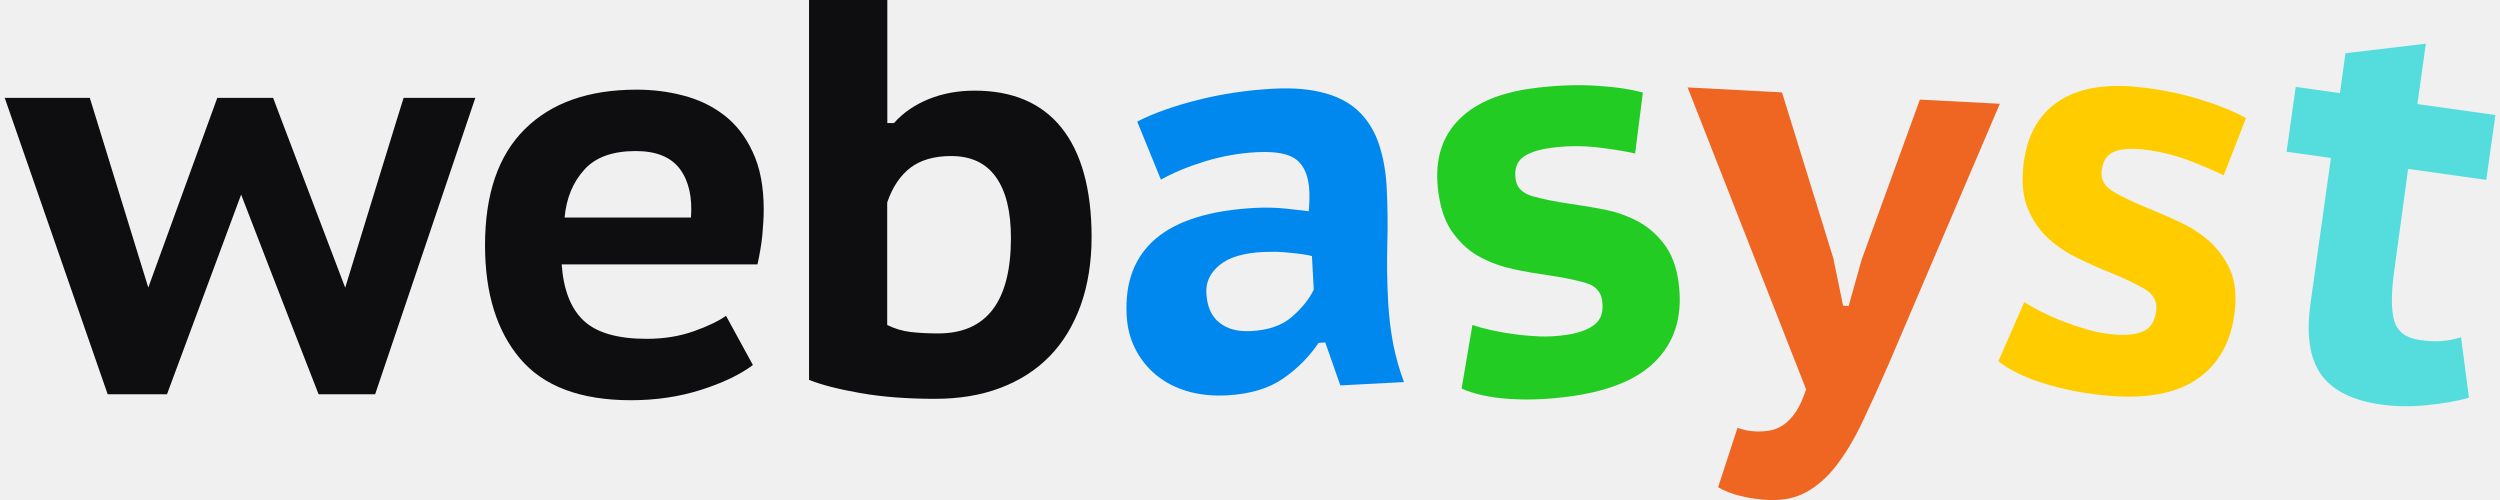
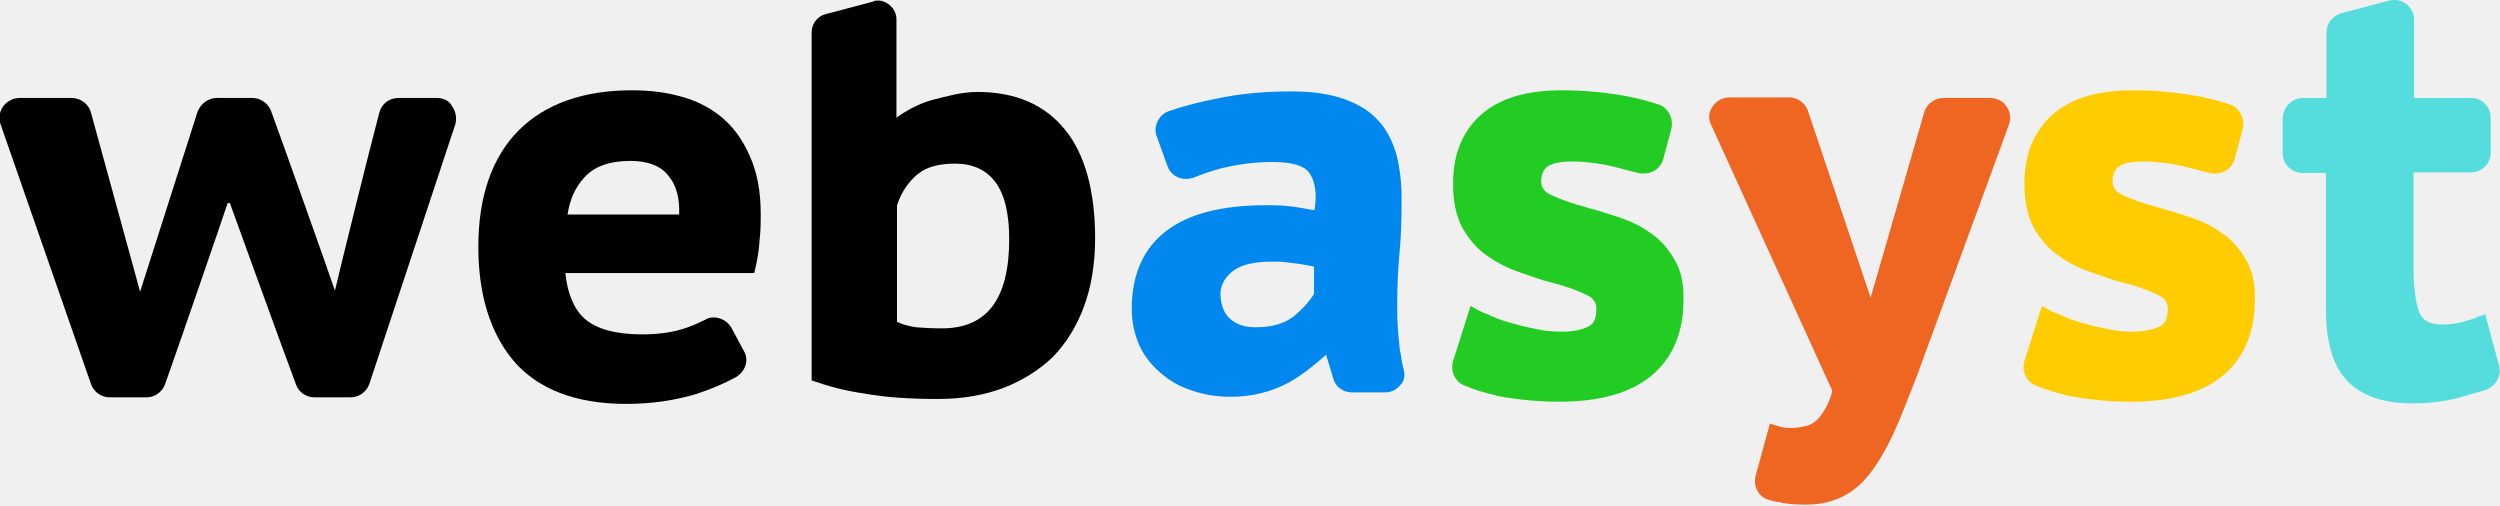
- <svg xmlns="http://www.w3.org/2000/svg" width="190" height="38" viewBox="0 0 190 38" fill="none">
-   <g clip-path="url(#clip0_1_1008)">
-     <path fill-rule="evenodd" clip-rule="evenodd" d="M26.235 21.865C26.235 21.865 20.611 7.078 20.759 7.436H16.514L11.269 21.854L6.825 7.436H0.358L8.183 29.964H12.691L18.326 14.787C18.326 14.787 21.875 23.992 24.213 29.964H28.51L36.125 7.436H30.68C30.785 7.014 26.235 21.865 26.235 21.865ZM55.02 8.742C54.114 8.047 53.071 7.552 51.913 7.257C50.754 6.951 49.575 6.814 48.385 6.814C44.73 6.814 41.897 7.815 39.885 9.816C37.873 11.806 36.862 14.745 36.862 18.642C36.862 22.297 37.758 25.172 39.538 27.268C41.317 29.364 44.13 30.417 47.953 30.417C49.849 30.417 51.628 30.154 53.282 29.627C54.935 29.1 56.252 28.468 57.221 27.742L55.178 24.003C54.609 24.403 53.798 24.793 52.734 25.172C51.67 25.551 50.47 25.751 49.143 25.751C46.931 25.751 45.341 25.288 44.361 24.371C43.382 23.455 42.824 22.023 42.687 20.095H57.569C57.737 19.326 57.863 18.6 57.937 17.884C58 17.178 58.042 16.525 58.042 15.925C58.042 14.197 57.769 12.744 57.21 11.564C56.663 10.364 55.925 9.437 55.02 8.742ZM52.513 16.535H42.908C43.045 15.061 43.54 13.85 44.403 12.902C45.246 11.954 46.552 11.48 48.311 11.48C49.87 11.48 50.986 11.933 51.67 12.839C52.345 13.745 52.629 14.977 52.513 16.535ZM80.676 9.711C79.159 7.825 76.958 6.888 74.062 6.888C72.787 6.888 71.618 7.109 70.555 7.541C69.491 7.983 68.617 8.584 67.943 9.353H67.437V0H61.486V28.869C62.392 29.237 63.688 29.574 65.362 29.869C67.037 30.164 68.933 30.311 71.06 30.311C72.903 30.311 74.557 30.038 76.031 29.48C77.506 28.921 78.749 28.121 79.77 27.078C80.792 26.035 81.571 24.74 82.129 23.213C82.677 21.686 82.962 19.937 82.962 17.978C82.951 14.355 82.182 11.596 80.676 9.711ZM71.302 25.34C70.565 25.34 69.881 25.309 69.238 25.235C68.596 25.161 67.995 24.982 67.427 24.698V15.387C67.827 14.218 68.417 13.344 69.196 12.744C69.975 12.154 71.008 11.859 72.282 11.859C73.788 11.859 74.925 12.386 75.684 13.45C76.453 14.513 76.832 16.072 76.832 18.105C76.821 22.928 74.978 25.34 71.302 25.34Z" fill="#0E0E11" />
-     <path fill-rule="evenodd" clip-rule="evenodd" d="M105.88 26.131C105.69 25.12 105.564 24.078 105.501 23.003C105.416 21.413 105.395 19.917 105.437 18.495C105.48 17.074 105.458 15.641 105.385 14.198C105.322 13.008 105.121 11.934 104.805 10.976C104.49 10.017 103.994 9.196 103.342 8.543C102.689 7.879 101.814 7.395 100.73 7.089C99.645 6.784 98.328 6.657 96.769 6.742C94.789 6.847 92.883 7.131 91.04 7.595C89.207 8.058 87.67 8.606 86.427 9.238L88.228 13.651C89.197 13.114 90.313 12.65 91.588 12.26C92.862 11.871 94.168 11.639 95.527 11.565C97.001 11.492 98.012 11.692 98.581 12.176C99.15 12.661 99.455 13.43 99.508 14.514C99.529 14.936 99.518 15.452 99.466 16.052C99.15 16.01 98.602 15.947 97.802 15.862C97.001 15.778 96.211 15.757 95.411 15.799C91.988 15.978 89.471 16.758 87.849 18.127C86.227 19.507 85.49 21.445 85.626 23.972C85.679 24.899 85.89 25.763 86.29 26.532C86.68 27.3 87.217 27.964 87.88 28.512C88.554 29.059 89.334 29.47 90.24 29.733C91.145 29.997 92.135 30.102 93.22 30.049C95 29.954 96.443 29.523 97.538 28.754C98.634 27.995 99.518 27.09 100.213 26.058L100.719 26.026L101.867 29.291L106.701 29.038C106.354 28.101 106.08 27.142 105.88 26.131ZM98.202 24.067C97.444 24.73 96.401 25.099 95.063 25.162C94.073 25.215 93.273 25.004 92.672 24.52C92.062 24.046 91.735 23.288 91.682 22.266C91.64 21.445 91.967 20.739 92.683 20.149C93.389 19.559 94.505 19.222 96.032 19.148C96.317 19.138 96.632 19.138 96.991 19.138C97.349 19.148 97.696 19.169 98.054 19.212C98.412 19.243 98.739 19.285 99.044 19.328C99.339 19.37 99.571 19.422 99.708 19.464L99.845 22.013C99.508 22.719 98.96 23.404 98.202 24.067Z" fill="#0088EE" />
-     <path fill-rule="evenodd" clip-rule="evenodd" d="M127.565 21.421C127.397 20.21 127.018 19.241 126.438 18.503C125.87 17.766 125.196 17.198 124.427 16.797C123.647 16.387 122.815 16.102 121.92 15.923C121.025 15.755 120.161 15.607 119.35 15.491C118.244 15.333 117.286 15.144 116.506 14.922C115.717 14.701 115.274 14.27 115.19 13.627C115.085 12.9 115.253 12.353 115.685 11.995C116.117 11.636 116.833 11.384 117.812 11.247C118.992 11.078 120.172 11.068 121.351 11.194C122.531 11.331 123.5 11.489 124.269 11.668L124.858 7.034C123.9 6.771 122.668 6.592 121.162 6.507C119.645 6.423 118.044 6.497 116.359 6.729C113.779 7.087 111.883 7.95 110.672 9.309C109.46 10.668 109.008 12.458 109.324 14.67C109.503 15.965 109.882 16.997 110.472 17.766C111.051 18.546 111.735 19.146 112.525 19.557C113.315 19.978 114.158 20.273 115.053 20.462C115.948 20.652 116.812 20.799 117.633 20.915C118.739 21.073 119.677 21.263 120.456 21.484C121.235 21.705 121.667 22.148 121.762 22.832C121.878 23.675 121.688 24.286 121.183 24.675C120.677 25.065 119.929 25.328 118.96 25.465C118.318 25.549 117.665 25.592 117.023 25.57C116.37 25.539 115.738 25.486 115.116 25.402C114.484 25.318 113.905 25.212 113.357 25.097C112.81 24.97 112.325 24.844 111.904 24.696L111.082 29.531C112.051 29.962 113.284 30.226 114.758 30.32C116.233 30.415 117.791 30.342 119.445 30.11C122.499 29.678 124.711 28.72 126.049 27.203C127.397 25.707 127.892 23.78 127.565 21.421Z" fill="#22CC22" />
-     <path fill-rule="evenodd" clip-rule="evenodd" d="M145.911 7.57L141.488 19.724L140.498 23.252L140.076 23.231L139.329 19.618L135.432 7.022L128.259 6.643L137.264 29.592C137.022 30.319 136.759 30.888 136.474 31.32C136.179 31.741 135.874 32.067 135.548 32.289C135.221 32.51 134.873 32.657 134.505 32.72C134.136 32.784 133.747 32.805 133.357 32.784C132.904 32.763 132.472 32.668 132.051 32.51L130.576 37.028C131.04 37.302 131.609 37.534 132.272 37.692C132.925 37.86 133.631 37.955 134.357 37.997C135.463 38.05 136.432 37.86 137.264 37.407C138.096 36.954 138.865 36.28 139.56 35.385C140.255 34.479 140.919 33.384 141.54 32.078C142.162 30.772 142.825 29.308 143.541 27.665L151.988 7.886L145.911 7.57Z" fill="#EE6622" />
-     <path fill-rule="evenodd" clip-rule="evenodd" d="M167.925 18.35C167.272 17.77 166.535 17.286 165.703 16.896C164.871 16.506 164.07 16.159 163.312 15.853C162.28 15.432 161.395 15.021 160.689 14.611C159.973 14.21 159.657 13.684 159.72 13.031C159.794 12.294 160.089 11.809 160.595 11.567C161.1 11.325 161.848 11.251 162.838 11.356C164.018 11.483 165.166 11.756 166.282 12.167C167.388 12.588 168.294 12.978 168.999 13.326L170.695 8.976C169.842 8.491 168.683 8.018 167.23 7.565C165.776 7.112 164.207 6.796 162.522 6.617C159.931 6.343 157.888 6.722 156.382 7.744C154.876 8.776 154.012 10.398 153.77 12.62C153.633 13.915 153.759 15.011 154.138 15.906C154.518 16.801 155.034 17.549 155.697 18.139C156.361 18.739 157.109 19.234 157.941 19.634C158.762 20.035 159.562 20.393 160.331 20.698C161.374 21.119 162.238 21.53 162.943 21.93C163.638 22.331 163.954 22.868 163.881 23.542C163.796 24.384 163.459 24.943 162.87 25.185C162.29 25.438 161.5 25.511 160.521 25.406C159.868 25.343 159.236 25.216 158.615 25.038C157.993 24.858 157.393 24.658 156.793 24.427C156.203 24.195 155.666 23.953 155.16 23.7C154.655 23.447 154.223 23.205 153.844 22.963L151.874 27.46C152.717 28.113 153.844 28.671 155.255 29.113C156.656 29.556 158.193 29.872 159.857 30.04C162.933 30.356 165.303 29.956 166.967 28.819C168.641 27.681 169.6 25.933 169.852 23.563C169.979 22.352 169.852 21.32 169.473 20.466C169.094 19.655 168.578 18.939 167.925 18.35Z" fill="#FFCC00" />
-     <path fill-rule="evenodd" clip-rule="evenodd" d="M183.017 12.839L188.957 13.671L189.652 8.742L183.723 7.91L184.365 3.318L178.256 4.045L177.835 7.078L174.475 6.604L173.78 11.533L177.151 12.007L175.602 23.035C175.265 25.415 175.529 27.226 176.392 28.448C177.256 29.67 178.773 30.439 180.963 30.744C182.059 30.902 183.207 30.913 184.407 30.797C185.608 30.681 186.693 30.491 187.641 30.228L187.04 25.636C186.503 25.794 186.008 25.889 185.545 25.92C185.081 25.962 184.523 25.931 183.881 25.836C182.848 25.689 182.206 25.204 181.964 24.383C181.722 23.561 181.722 22.266 181.974 20.496L183.017 12.839Z" fill="#55DDDD" />
+ <svg xmlns="http://www.w3.org/2000/svg" version="1.1" id="Слой_1" x="0px" y="0px" viewBox="0 0 456.8 92.3" style="enable-background:new 0 0 456.8 92.3;" xml:space="preserve">
+   <defs>
+     <style>
+      .webasyst-web {
+        fill: black;
+      }
+      @media (prefers-color-scheme: dark) {
+          .webasyst-web {
+            fill: #ffffff;
+          }
+      }
+    </style>
+   </defs>
+   <style type="text/css">
+ 	.st0{fill:#0088EE;}
+ 	.st1{fill:#22CC22;}
+ 	.st2{fill:#EE6622;}
+ 	.st3{fill:#FFCC00;}
+ 	.st4{fill:#55DDDD;}
+ </style>
+   <g>
+     <g>
+       <g>
+         <path class="st0" d="M256.5,67.6c-0.3-0.9-0.4-2-0.6-3.1l-0.1-0.4c-0.3-2.7-0.5-5-0.5-7.3c0-4.1,0.1-7.4,0.4-10.4     c0.3-3,0.4-6.2,0.4-10.1c0-2.9-0.3-5.4-0.9-7.9c-0.7-2.5-1.8-4.7-3.3-6.3c-1.5-1.7-3.5-3-6.3-4c-2.5-0.9-5.7-1.4-9.5-1.4     c-5,0-9.5,0.4-13.7,1.3c-3.1,0.6-5.9,1.3-8.8,2.3c-0.9,0.3-1.7,1-2.1,1.9c-0.4,0.9-0.5,1.9-0.1,2.8l1.9,5.3     c0.5,1.5,1.9,2.4,3.4,2.4c0.4,0,0.8-0.1,1.3-0.2c1.7-0.7,3.5-1.3,5.3-1.8c3.1-0.7,6.1-1.1,9.1-1.1c3.2,0,5.3,0.5,6.4,1.5     c1,1,1.6,2.6,1.6,4.9c0,0.7-0.1,1.5-0.2,2.4c-0.6-0.1-1.4-0.2-2.4-0.4c-2.2-0.4-4-0.5-5.7-0.5l-0.8,0c-8.1,0-14.2,1.6-18.2,4.7     c-4.2,3.2-6.3,8-6.3,14.2c0,2.3,0.4,4.4,1.3,6.5c0.8,1.9,2.1,3.6,3.8,5.1c1.7,1.5,3.6,2.6,5.7,3.3c2.3,0.8,4.7,1.2,7.2,1.2     c4,0,7.5-0.9,10.7-2.6c2.5-1.4,5.3-3.7,6.8-5.1l1.3,4.3c0.4,1.6,1.8,2.6,3.5,2.6h6c1.1,0,2.1-0.5,2.8-1.4     C256.5,69.8,256.8,68.7,256.5,67.6z M225.3,49.5c1.6-1.2,4-1.7,7.4-1.7c0.6,0,1.3,0,2.1,0.1l2.5,0.3c0.4,0.1,0.8,0.1,1.2,0.2     c0.4,0.1,0.7,0.1,1,0.2c0.2,0,0.5,0.1,0.6,0.1v5c-0.8,1.3-2,2.7-3.7,4.1c-1.7,1.3-3.9,2-6.9,2c-2.1,0-3.6-0.5-4.8-1.6     c-1.1-1-1.7-2.6-1.7-4.7C223.1,51.9,223.9,50.6,225.3,49.5z" />
+         <path class="st1" d="M306,47.5c-1.2-2.1-2.6-3.7-4.4-4.9c-1.6-1.2-3.4-2.1-5.8-2.9c-1.8-0.6-3.7-1.2-5.9-1.8     c-2.6-0.7-4.6-1.4-6.3-2.2c-1.3-0.5-2-1.4-2-2.5c0-1.3,0.4-2.2,1.2-2.8c0.9-0.6,2.4-0.9,4.6-0.9c1.1,0,2.4,0.1,4,0.3     c1.5,0.2,2.9,0.5,4.4,0.9c0.8,0.2,1.6,0.4,2.3,0.6c0.4,0.1,0.8,0.2,1.2,0.3c0.3,0.1,0.7,0.1,1.1,0.1c1.7,0,3.1-1.1,3.5-2.6     l1.5-5.6c0.4-1.9-0.6-3.8-2.3-4.4c-1.8-0.6-4.1-1.2-6.3-1.6c-4-0.7-7.7-1-11.4-1c-6.4,0-11.2,1.4-14.6,4.3     c-3.5,3-5.3,7.3-5.3,12.8c0,3.3,0.6,5.9,1.7,8c1.2,2.1,2.7,3.9,4.5,5.1c1.8,1.3,3.8,2.3,5.8,3l0.9,0.3c1.7,0.6,3.3,1.2,5,1.6     c2.7,0.7,4.7,1.4,6.3,2.2c1.3,0.5,2,1.4,2,2.6c0,2.5-1,3-1.4,3.2c-1.2,0.7-2.9,1-4.9,1c-1.6,0-3-0.1-4.3-0.4     c-1.5-0.3-3-0.6-4.3-1c-1.6-0.4-2.8-0.8-3.9-1.3c-0.3-0.1-0.6-0.2-0.9-0.4c-0.8-0.3-1.6-0.6-2.2-1l-1.1-0.6l-3.2,10.1     c-0.5,1.8,0.3,3.7,2,4.4c1.8,0.8,3.9,1.4,6.4,2c3.9,0.7,7.5,1,11.1,1c7.3,0,13-1.6,16.8-4.8c3.8-3.2,5.8-7.8,5.8-13.7     C307.7,52,307.2,49.5,306,47.5z" />
+         <path class="st2" d="M366.6,19.4c-0.7-1-1.8-1.5-3-1.5h-8.5c-1.6,0-3.1,1.1-3.5,2.6l-9.8,33.9l-11.5-34.3     c-0.6-1.4-1.9-2.3-3.4-2.3H316c-1.2,0-2.4,0.6-3.1,1.7c-0.7,1-0.8,2.3-0.2,3.4l22.1,48.5c-0.3,1.3-0.8,2.5-1.4,3.5     c-0.5,0.8-1.1,1.6-1.7,2.1c-0.7,0.5-1.3,0.8-2,0.9c-0.8,0.2-1.7,0.3-2.5,0.3c-0.9,0-1.8-0.1-2.8-0.5l-1-0.3l-2.6,9.5     c-0.5,1.9,0.5,3.9,2.3,4.4c0.6,0.2,1.3,0.4,1.8,0.4c1.8,0.5,3.8,0.5,5.2,0.5c2.7,0,5.1-0.6,7.2-1.8c2-1.1,3.8-2.9,5.4-5.3     c1.5-2.2,2.9-4.9,4.3-8.2c1-2.4,2-5,3.1-7.8l1-2.7l16-43.7C367.5,21.6,367.3,20.4,366.6,19.4z" />
+         <path class="st3" d="M410.4,47.5c-1.2-2.1-2.6-3.7-4.4-4.9c-1.6-1.2-3.4-2.1-5.8-2.9c-1.8-0.6-3.7-1.2-5.9-1.8     c-2.6-0.7-4.6-1.4-6.3-2.2c-1.3-0.5-2-1.4-2-2.5c0-1.3,0.4-2.2,1.2-2.8c0.9-0.6,2.4-0.9,4.6-0.9c1.1,0,2.4,0.1,4,0.3     c1.5,0.2,2.9,0.5,4.4,0.9c0.8,0.2,1.6,0.4,2.3,0.6c0.4,0.1,0.8,0.2,1.2,0.3c0.3,0.1,0.7,0.1,1.1,0.1c1.7,0,3.1-1.1,3.5-2.6     l1.5-5.6c0.4-1.9-0.6-3.8-2.3-4.4c-1.8-0.6-4.1-1.2-6.3-1.6c-4-0.7-7.7-1-11.4-1c-6.4,0-11.2,1.4-14.6,4.3     c-3.5,3-5.3,7.3-5.3,12.8c0,3.3,0.6,5.9,1.7,8c1.2,2.1,2.7,3.9,4.5,5.1c1.8,1.3,3.8,2.3,5.8,3l0.9,0.3c1.7,0.6,3.3,1.2,5,1.6     c2.7,0.7,4.7,1.4,6.3,2.2c1.3,0.5,2,1.4,2,2.6c0,2.5-1,3-1.4,3.2c-1.2,0.6-2.9,1-4.9,1c-1.6,0-3-0.1-4.3-0.4     c-1.5-0.3-3-0.6-4.3-1c-1.6-0.4-2.8-0.8-3.9-1.3l-0.9-0.4c-0.8-0.3-1.6-0.6-2.2-1l-1.1-0.6l-3.2,10.1c-0.5,1.8,0.3,3.7,2,4.4     c1.8,0.8,3.9,1.4,6.4,2c3.9,0.7,7.5,1,11.1,1c7.3,0,13-1.6,16.8-4.8c3.8-3.2,5.8-7.8,5.8-13.7C412.1,52,411.6,49.5,410.4,47.5z" />
+         <path class="st4" d="M456.6,66.7l-2.5-9.3l-1.1,0.4c-1.1,0.5-2.2,0.8-3.3,1.1c-0.9,0.2-2.1,0.4-3.6,0.4c-2,0-3.4-0.7-4-2.1     c-0.7-1.7-1.1-4.6-1.1-8.6V31.5h10.5c2,0,3.6-1.6,3.6-3.6v-6.4c0-2-1.6-3.6-3.6-3.6h-10.4V3.6c0-2-1.6-3.6-3.6-3.6     c-0.3,0-0.6,0-0.9,0.1l-8.7,2.3c-1.6,0.4-2.8,1.8-2.8,3.5v12h-4.3c-2,0-3.6,1.6-3.7,3.7V28c0,2,1.6,3.6,3.6,3.6h4.3v25     c0,5.9,1.3,10.3,3.9,13c2.7,2.8,6.6,4.1,12,4.1c2.8,0,5.5-0.3,8.3-1c2-0.6,3.7-1.1,5.1-1.5C456.1,70.5,457.2,68.5,456.6,66.7z" />
+       </g>
+     </g>
+     <g>
+       <path d="M79.8,17.9h-7c-1.7,0-3.1,1.1-3.5,2.7c-1.9,7.2-7.1,28.2-8.1,32.5h0c-1.4-4.1-9.1-25.8-11.7-32.9    c-0.6-1.4-1.9-2.3-3.4-2.3h-6.5c-1.5,0-2.9,1-3.5,2.5L25.6,53.3h0l-9-32.8c-0.4-1.5-1.9-2.6-3.5-2.6H3.6c-1.2,0-2.3,0.6-3,1.5    c-0.7,1-0.9,2.2-0.5,3.3l16.5,47.4c0.5,1.5,1.9,2.5,3.4,2.5h6.8c1.5,0,2.9-1,3.4-2.5c2.1-5.9,9.9-28.5,11.4-33h0.4    c1.5,4.1,9.4,26,12.1,33.2c0.5,1.4,1.9,2.3,3.3,2.3h6.7c1.5,0,2.9-1,3.4-2.5l15.7-47.4c0.3-1.1,0.1-2.3-0.6-3.3    C82.1,18.4,81,17.9,79.8,17.9z" class="webasyst-web" />
+       <path d="M131.6,21.2c-2.3-1.8-4.8-3-7.7-3.7c-2.6-0.7-5.5-1-8.5-1c-8.8,0-15.8,2.5-20.6,7.3c-4.9,4.9-7.4,12.1-7.4,21.3    c0,8.8,2.2,15.8,6.5,20.9c4.4,5.1,11.3,7.8,20.5,7.8c4.5,0,8.8-0.6,12.8-1.8c2.7-0.9,5.1-1.9,7.3-3.1c0.8-0.5,1.4-1.2,1.7-2.1    c0.3-0.9,0.2-1.9-0.3-2.7l-2.3-4.3c-0.7-1.1-1.9-1.8-3.2-1.8c-0.5,0-1.1,0.1-1.5,0.4c-1,0.5-2.1,1-3.5,1.5c-2.3,0.8-5,1.2-8.1,1.2    c-4.8,0-8.4-1-10.5-2.9c-1.9-1.7-3.1-4.5-3.5-8.3h34.5l0.2-0.8c0.5-2.1,0.7-3.8,0.8-5.3c0.2-1.8,0.2-3.3,0.2-4.7    c0-4.3-0.7-7.7-2-10.6C135.5,25.1,133.7,22.9,131.6,21.2z M106.8,32.4c1.8-2,4.6-3,8.4-3c3.3,0,5.7,1,7,2.8c1.4,1.7,2,4,1.9,7    h-20.4C104.1,36.5,105.1,34.2,106.8,32.4z" class="webasyst-web" />
+       <path d="M194.6,23.7c-3.7-4.6-9.1-6.9-16-6.9c-2.9,0-5.6,0.8-8,1.4l-0.4,0.1c-2.5,0.7-4.9,2.1-6.4,3.2v-18c0-1.8-1.6-3.4-3.4-3.4    c-0.2,0-0.6,0-0.9,0.2l-8.7,2.3c-1.5,0.4-2.5,1.8-2.5,3.3v63.6l0.6,0.2c2.5,0.9,5.5,1.7,9,2.2c3.8,0.7,8.2,1,13.5,1    c4.5,0,8.4-0.7,11.9-2c3.6-1.4,6.6-3.3,9.1-5.7c2.5-2.6,4.4-5.7,5.7-9.3c1.3-3.5,2-7.7,2-12.4C200.1,35.1,198.3,28.2,194.6,23.7z     M172.1,60c-1.8,0-3.5-0.1-4.7-0.2c-1.3-0.2-2.5-0.5-3.5-1V37.5c0.8-2.4,2.1-4.3,3.8-5.7c1.6-1.3,3.9-1.9,6.8-1.9    c3.2,0,5.7,1.1,7.4,3.4c1.7,2.3,2.5,5.8,2.5,10.4C184.4,54.7,180.3,60,172.1,60z" class="webasyst-web" />
+     </g>
  </g>
-   <defs>
-     <clipPath id="clip0_1_1008">
-       <rect width="190" height="38" fill="white" />
-     </clipPath>
-   </defs>
</svg>
